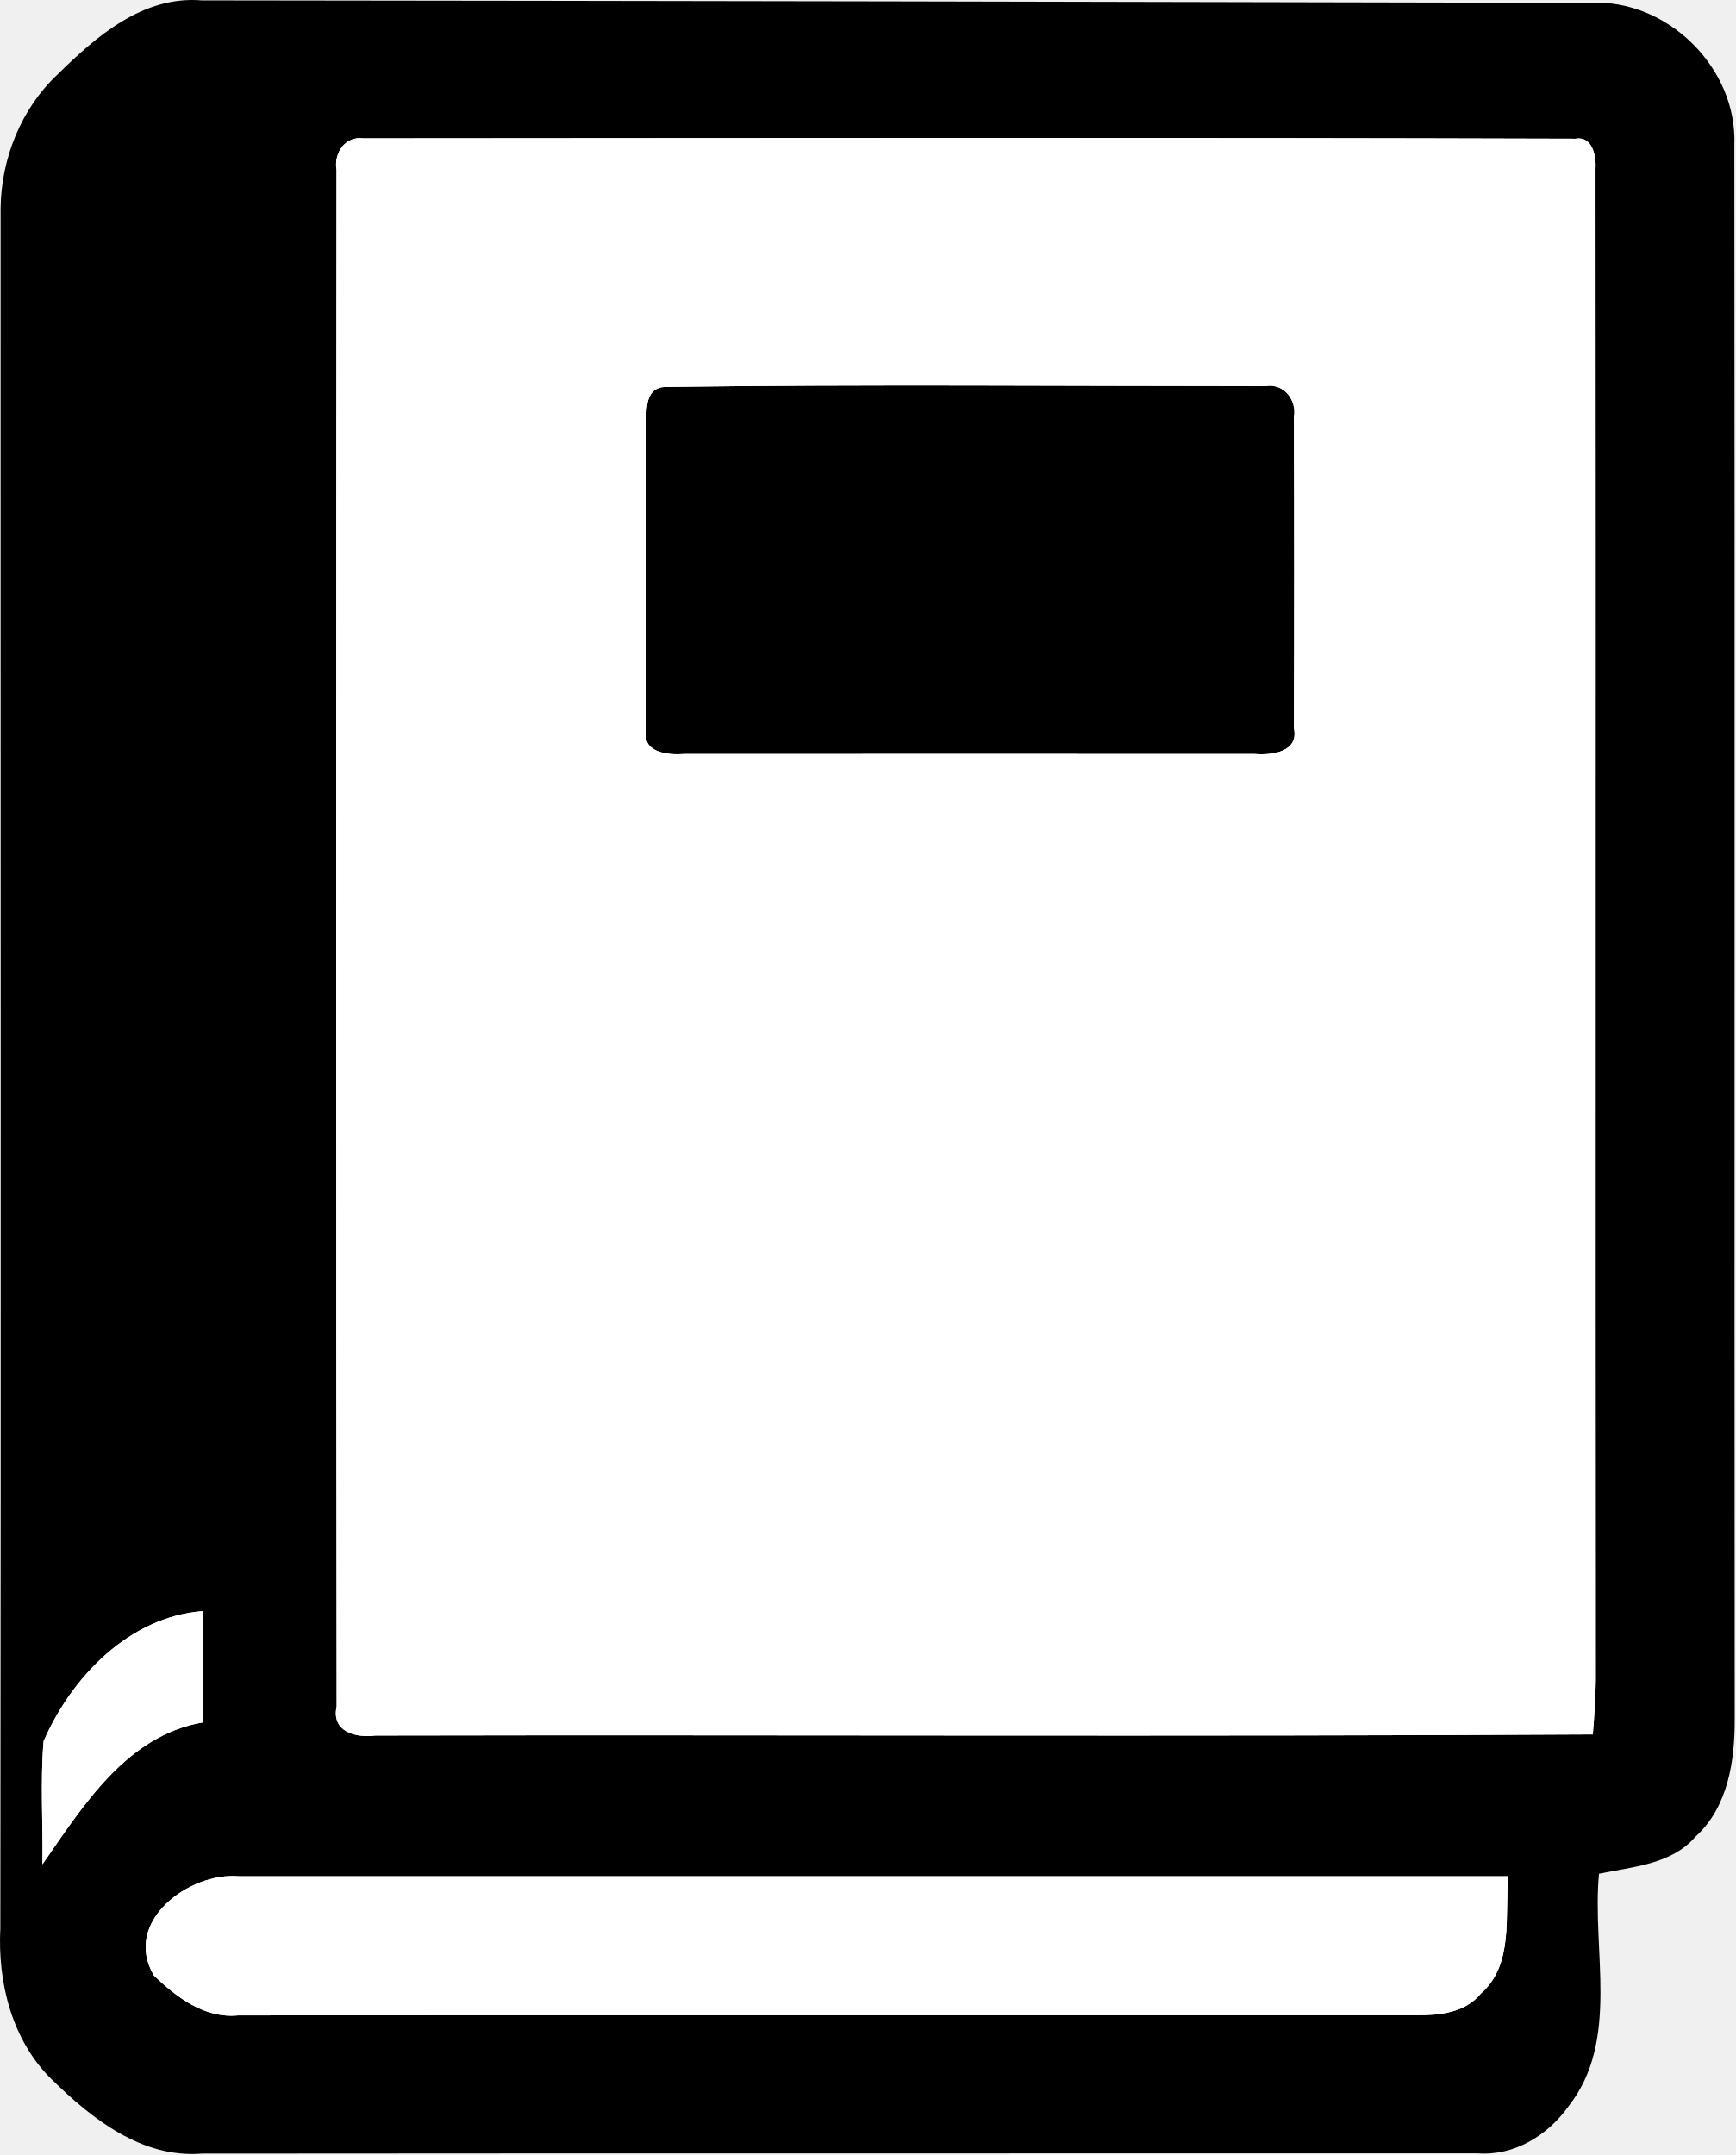
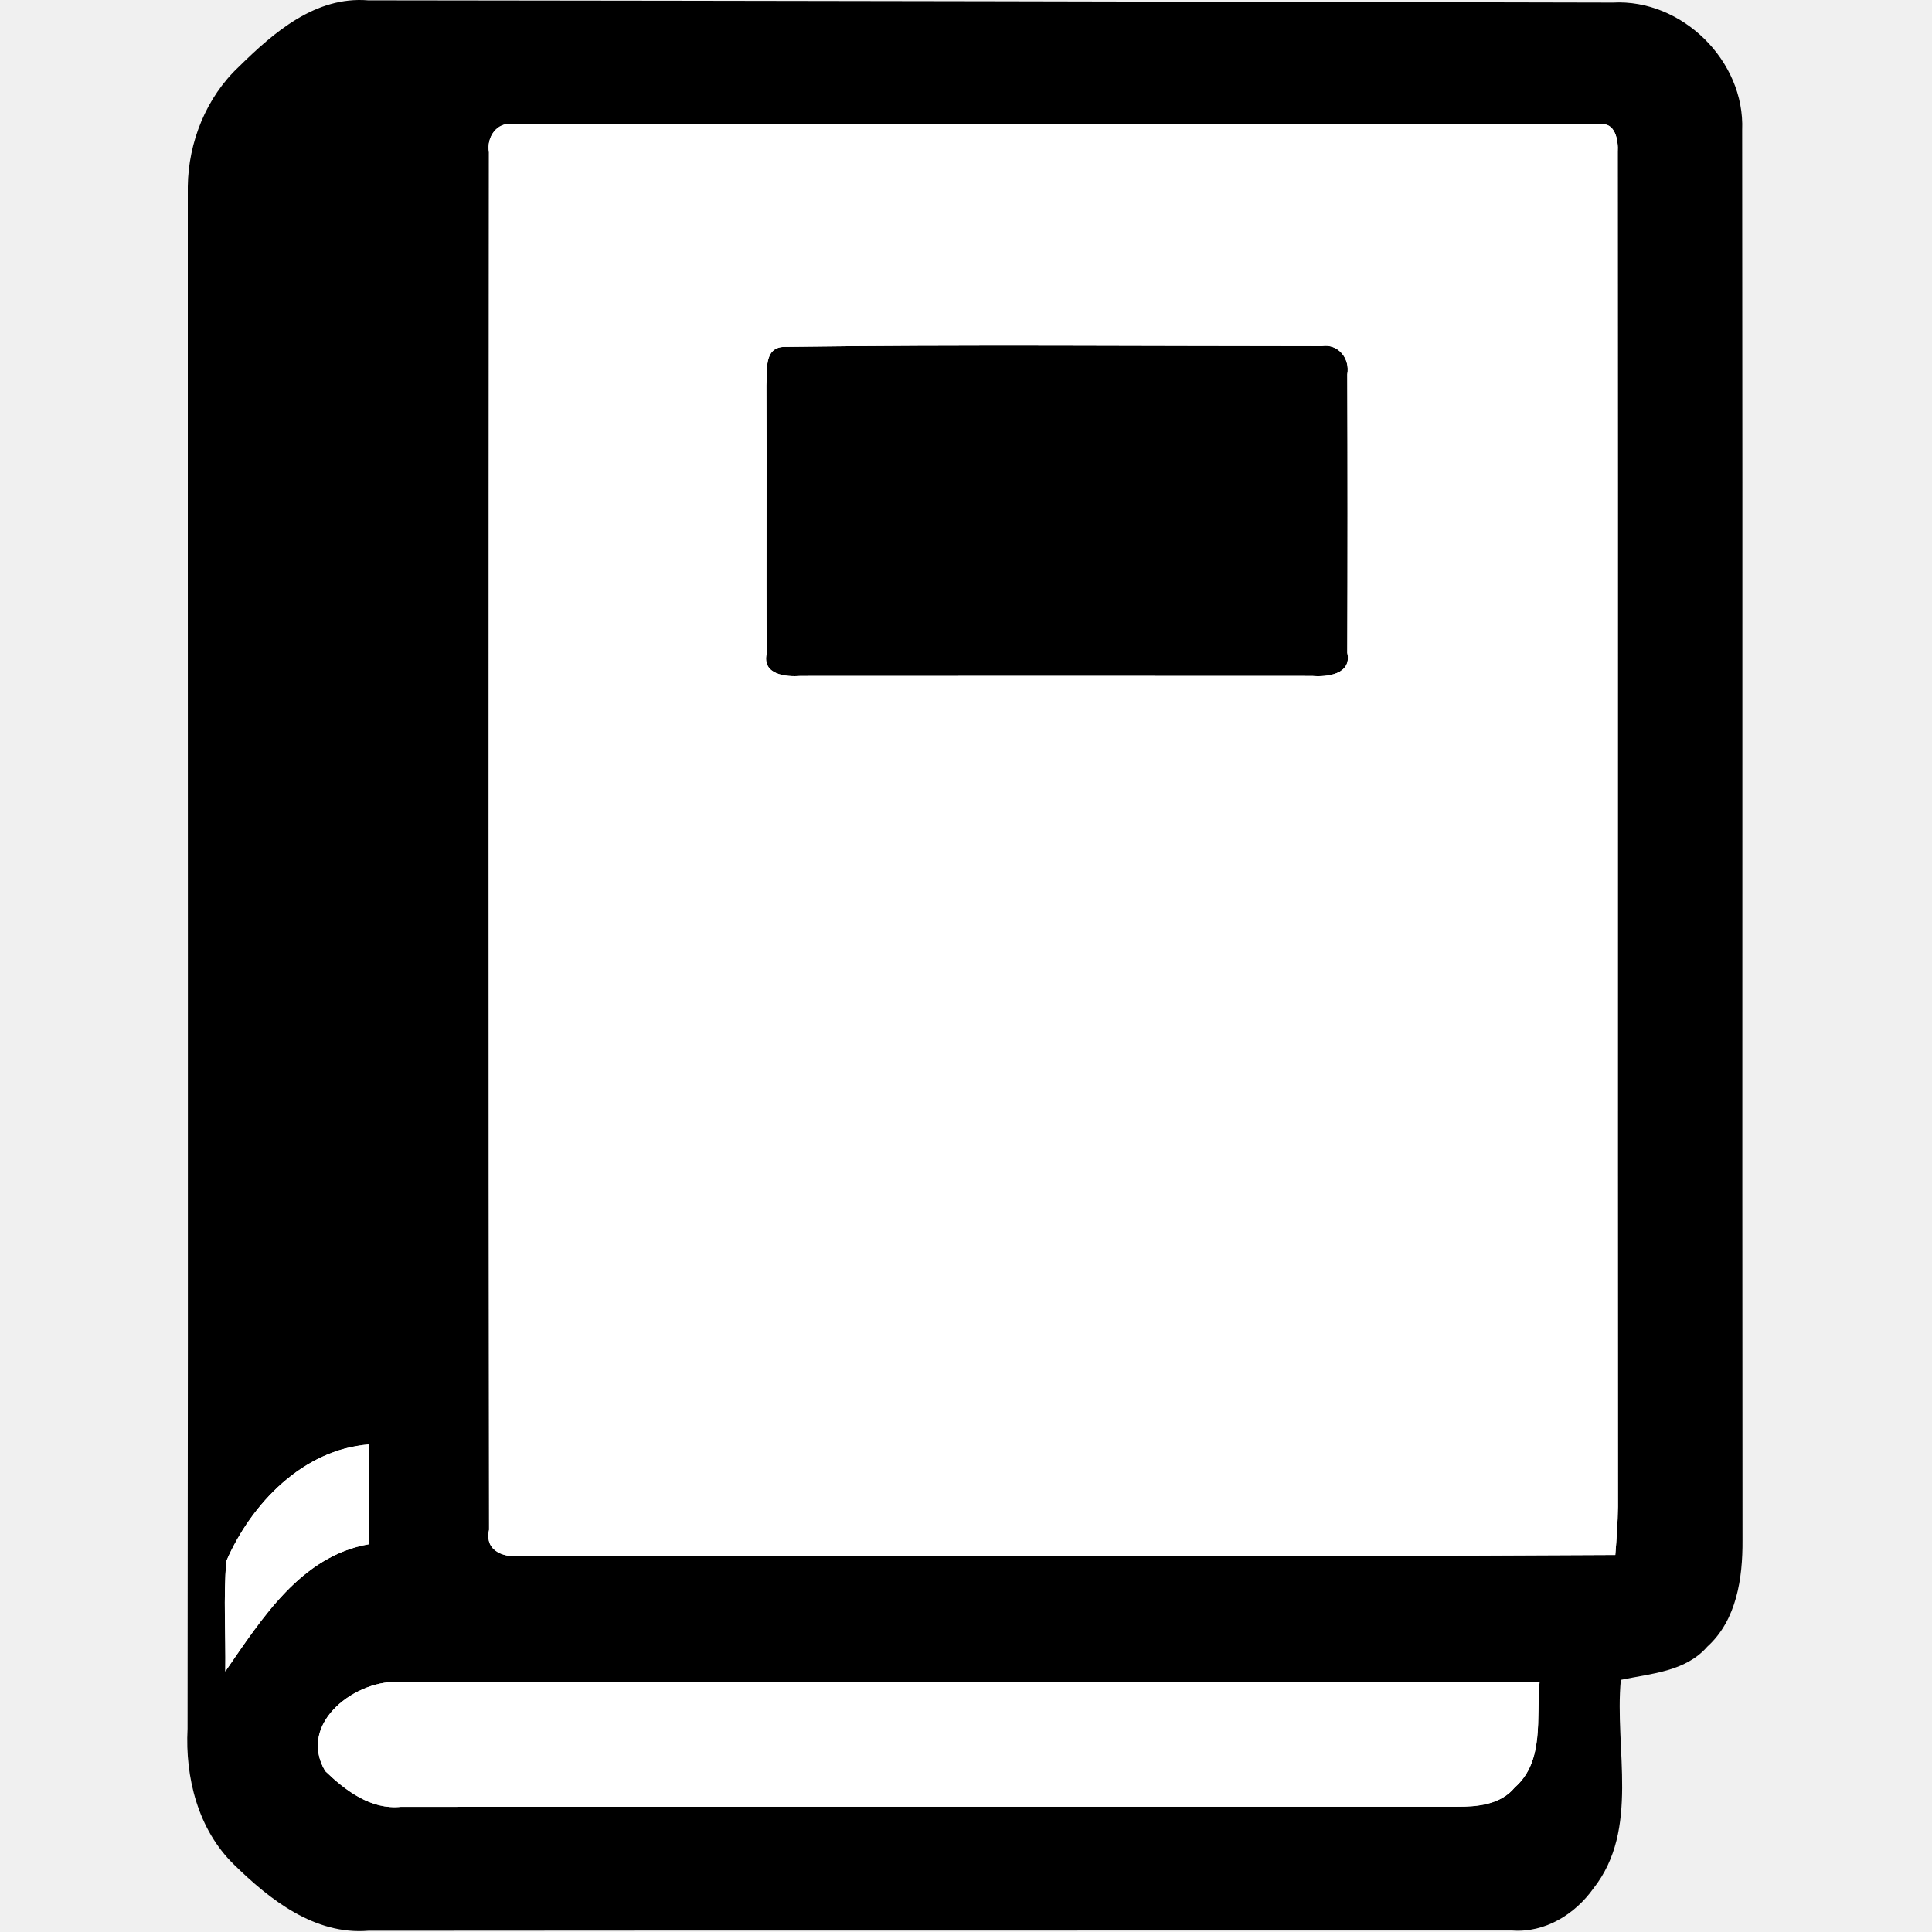
- <svg xmlns="http://www.w3.org/2000/svg" width="745" height="925" viewBox="0 0 745 925" fill="none">
-   <path d="M24.704 31.952C41.393 15.529 61.431 -1.904 86.624 0.168C285.245 0.381 483.92 0.753 682.542 1.231C715.601 -0.576 745.843 29.135 744.461 62.301C744.727 287.391 744.408 512.428 744.621 737.518C744.727 755.536 741.857 775.627 727.772 788.383C717.408 800.342 700.825 801.245 686.368 804.275C683.233 837.334 695.563 875.815 673.24 904.144C664.364 916.581 650.014 925.457 634.335 924.287C451.764 924.341 269.247 924.234 86.677 924.394C61.005 926.467 39.533 909.565 22.312 892.663C5.145 875.921 -1.074 850.994 0.149 827.661C0.468 581.523 0.202 335.439 0.255 89.301C0.521 68.041 9.078 46.621 24.704 31.952ZM144.451 72.931C144.292 292.759 144.238 512.588 144.504 732.416C142.112 743.312 152.636 746.076 161.087 744.959C335.313 744.587 509.485 745.491 683.711 744.481C684.349 736.828 684.88 729.068 684.987 721.361C684.827 505.2 685.04 288.932 684.88 72.771C685.252 67.403 683.764 58.261 676.27 59.537C502.841 59.005 329.413 59.271 156.038 59.377C148.225 58.261 143.175 65.649 144.451 72.931ZM18.698 747.404C17.263 764.997 18.485 782.643 18.22 800.235C35.653 775.095 54.362 744.959 87.049 739.326C87.102 723.381 87.102 707.435 87.049 691.544C55.478 693.989 30.763 719.713 18.698 747.404ZM66.055 847.964C75.781 857.318 87.953 866.567 102.303 865.078C270.789 864.972 439.274 865.078 607.76 865.025C617.699 865.078 628.807 864.069 635.61 855.777C649.961 843.287 645.815 822.186 647.463 805.338C465.849 805.338 284.182 805.338 102.569 805.338C81.203 803.478 52.395 824.844 66.055 847.964Z" fill="black" />
-   <path d="M285.245 166.103C371.189 164.933 457.239 165.731 543.235 165.731C551.102 164.455 556.789 171.683 555.407 179.231C555.566 223.664 555.566 268.151 555.407 312.584C557.692 322.895 545.68 324.224 538.611 323.639C456.973 323.586 375.388 323.586 293.749 323.639C286.68 324.171 275.094 323.108 277.432 312.797C277.113 270.064 277.539 227.278 277.273 184.493C277.857 178.008 275.785 166.741 285.245 166.103Z" fill="black" />
-   <path d="M144.451 72.931C143.175 65.649 148.225 58.261 156.038 59.377C329.413 59.271 502.841 59.005 676.27 59.537C683.764 58.261 685.252 67.403 684.88 72.771C685.04 288.932 684.827 505.2 684.987 721.361C684.88 729.068 684.349 736.828 683.711 744.481C509.485 745.491 335.313 744.587 161.087 744.959C152.636 746.076 142.112 743.312 144.504 732.416C144.238 512.588 144.292 292.759 144.451 72.931ZM285.245 166.103C275.785 166.741 277.857 178.008 277.273 184.493C277.539 227.278 277.113 270.064 277.432 312.797C275.094 323.108 286.68 324.171 293.749 323.639C375.388 323.586 456.973 323.586 538.611 323.639C545.68 324.224 557.692 322.895 555.407 312.584C555.566 268.151 555.566 223.664 555.407 179.231C556.789 171.683 551.102 164.455 543.235 165.731C457.239 165.731 371.189 164.933 285.245 166.103Z" fill="white" />
-   <path d="M18.698 747.404C30.763 719.713 55.478 693.989 87.049 691.544C87.102 707.435 87.102 723.381 87.049 739.326C54.362 744.959 35.653 775.095 18.22 800.235C18.485 782.643 17.263 764.997 18.698 747.404Z" fill="white" />
-   <path d="M66.055 847.964C52.395 824.844 81.203 803.478 102.569 805.338C284.182 805.338 465.849 805.338 647.463 805.338C645.815 822.186 649.961 843.287 635.61 855.777C628.807 864.069 617.699 865.078 607.76 865.025C439.274 865.078 270.789 864.972 102.303 865.078C87.953 866.567 75.781 857.318 66.055 847.964Z" fill="white" />
+ <svg xmlns="http://www.w3.org/2000/svg" width="512" height="512" viewBox="0 0 512 512" fill="none">
+   <g clip-path="url(#clip0_1_58)">
+     <path d="M63.298 17.686C72.536 8.595 83.627 -1.054 97.572 0.093C207.511 0.211 317.481 0.417 427.421 0.682C445.719 -0.319 462.459 16.127 461.694 34.484C461.841 159.075 461.664 283.636 461.782 408.226C461.841 418.199 460.252 429.32 452.456 436.381C446.719 443 437.54 443.5 429.538 445.177C427.803 463.476 434.628 484.775 422.272 500.456C417.359 507.34 409.416 512.253 400.737 511.605C299.682 511.635 198.656 511.576 97.601 511.665C83.392 512.812 71.506 503.457 61.974 494.101C52.472 484.834 49.03 471.037 49.707 458.122C49.883 321.881 49.736 185.67 49.766 49.429C49.913 37.662 54.649 25.806 63.298 17.686ZM129.58 40.368C129.492 162.046 129.462 283.724 129.609 405.402C128.285 411.433 134.11 412.963 138.788 412.345C235.225 412.139 331.631 412.639 428.068 412.08C428.421 407.844 428.715 403.549 428.774 399.283C428.685 279.635 428.803 159.928 428.715 40.28C428.921 37.309 428.097 32.248 423.949 32.955C327.954 32.66 231.959 32.807 135.993 32.866C131.669 32.248 128.874 36.338 129.58 40.368ZM59.974 413.698C59.18 423.436 59.856 433.203 59.709 442.941C69.359 429.026 79.714 412.345 97.807 409.227C97.837 400.401 97.837 391.575 97.807 382.779C80.332 384.132 66.652 398.371 59.974 413.698ZM86.186 469.36C91.57 474.537 98.307 479.657 106.25 478.832C199.51 478.774 292.768 478.832 386.028 478.803C391.529 478.832 397.678 478.274 401.443 473.684C409.387 466.771 407.092 455.091 408.004 445.765C307.478 445.765 206.923 445.765 106.398 445.765C94.571 444.736 78.626 456.562 86.186 469.36Z" fill="black" />
+     <path d="M207.511 91.94C255.082 91.293 302.712 91.734 350.312 91.734C354.667 91.028 357.815 95.029 357.05 99.207C357.138 123.801 357.138 148.425 357.05 173.019C358.314 178.727 351.666 179.462 347.753 179.139C302.565 179.109 257.407 179.109 212.218 179.139C208.306 179.433 201.893 178.845 203.187 173.137C203.01 149.484 203.246 125.801 203.099 102.119C203.422 98.53 202.275 92.293 207.511 91.94Z" fill="black" />
+     <path d="M129.58 40.368C128.874 36.338 131.669 32.248 135.993 32.866C231.959 32.807 327.954 32.66 423.949 32.955C428.097 32.248 428.921 37.309 428.715 40.28C428.803 159.928 428.685 279.635 428.774 399.283C428.715 403.549 428.421 407.844 428.068 412.08C331.631 412.639 235.225 412.139 138.788 412.345C134.11 412.963 128.285 411.433 129.609 405.402C129.462 283.724 129.492 162.046 129.58 40.368ZM207.511 91.94C202.275 92.293 203.422 98.53 203.099 102.119C203.246 125.801 203.01 149.484 203.187 173.137C201.893 178.845 208.306 179.433 212.218 179.139C257.407 179.109 302.565 179.109 347.753 179.139C351.666 179.462 358.314 178.727 357.05 173.019C357.138 148.425 357.138 123.801 357.05 99.207C357.815 95.029 354.667 91.028 350.312 91.734C302.712 91.734 255.082 91.293 207.511 91.94Z" fill="white" />
+     <path d="M59.974 413.698C66.652 398.371 80.332 384.132 97.807 382.779C97.837 391.575 97.837 400.401 97.807 409.227C79.714 412.345 69.359 429.026 59.709 442.941C59.856 433.203 59.18 423.436 59.974 413.698Z" fill="white" />
+     <path d="M86.186 469.359C78.626 456.562 94.571 444.736 106.398 445.765C206.923 445.765 307.478 445.765 408.004 445.765C407.092 455.091 409.387 466.771 401.443 473.684C397.677 478.274 391.529 478.832 386.028 478.803C292.768 478.832 199.51 478.774 106.25 478.832C98.307 479.657 91.57 474.537 86.186 469.359Z" fill="white" />
+   </g>
+   <defs>
+     <clipPath id="clip0_1_58">
+       <rect width="412.368" height="512" fill="white" transform="translate(49.6243)" />
+     </clipPath>
+   </defs>
</svg>
